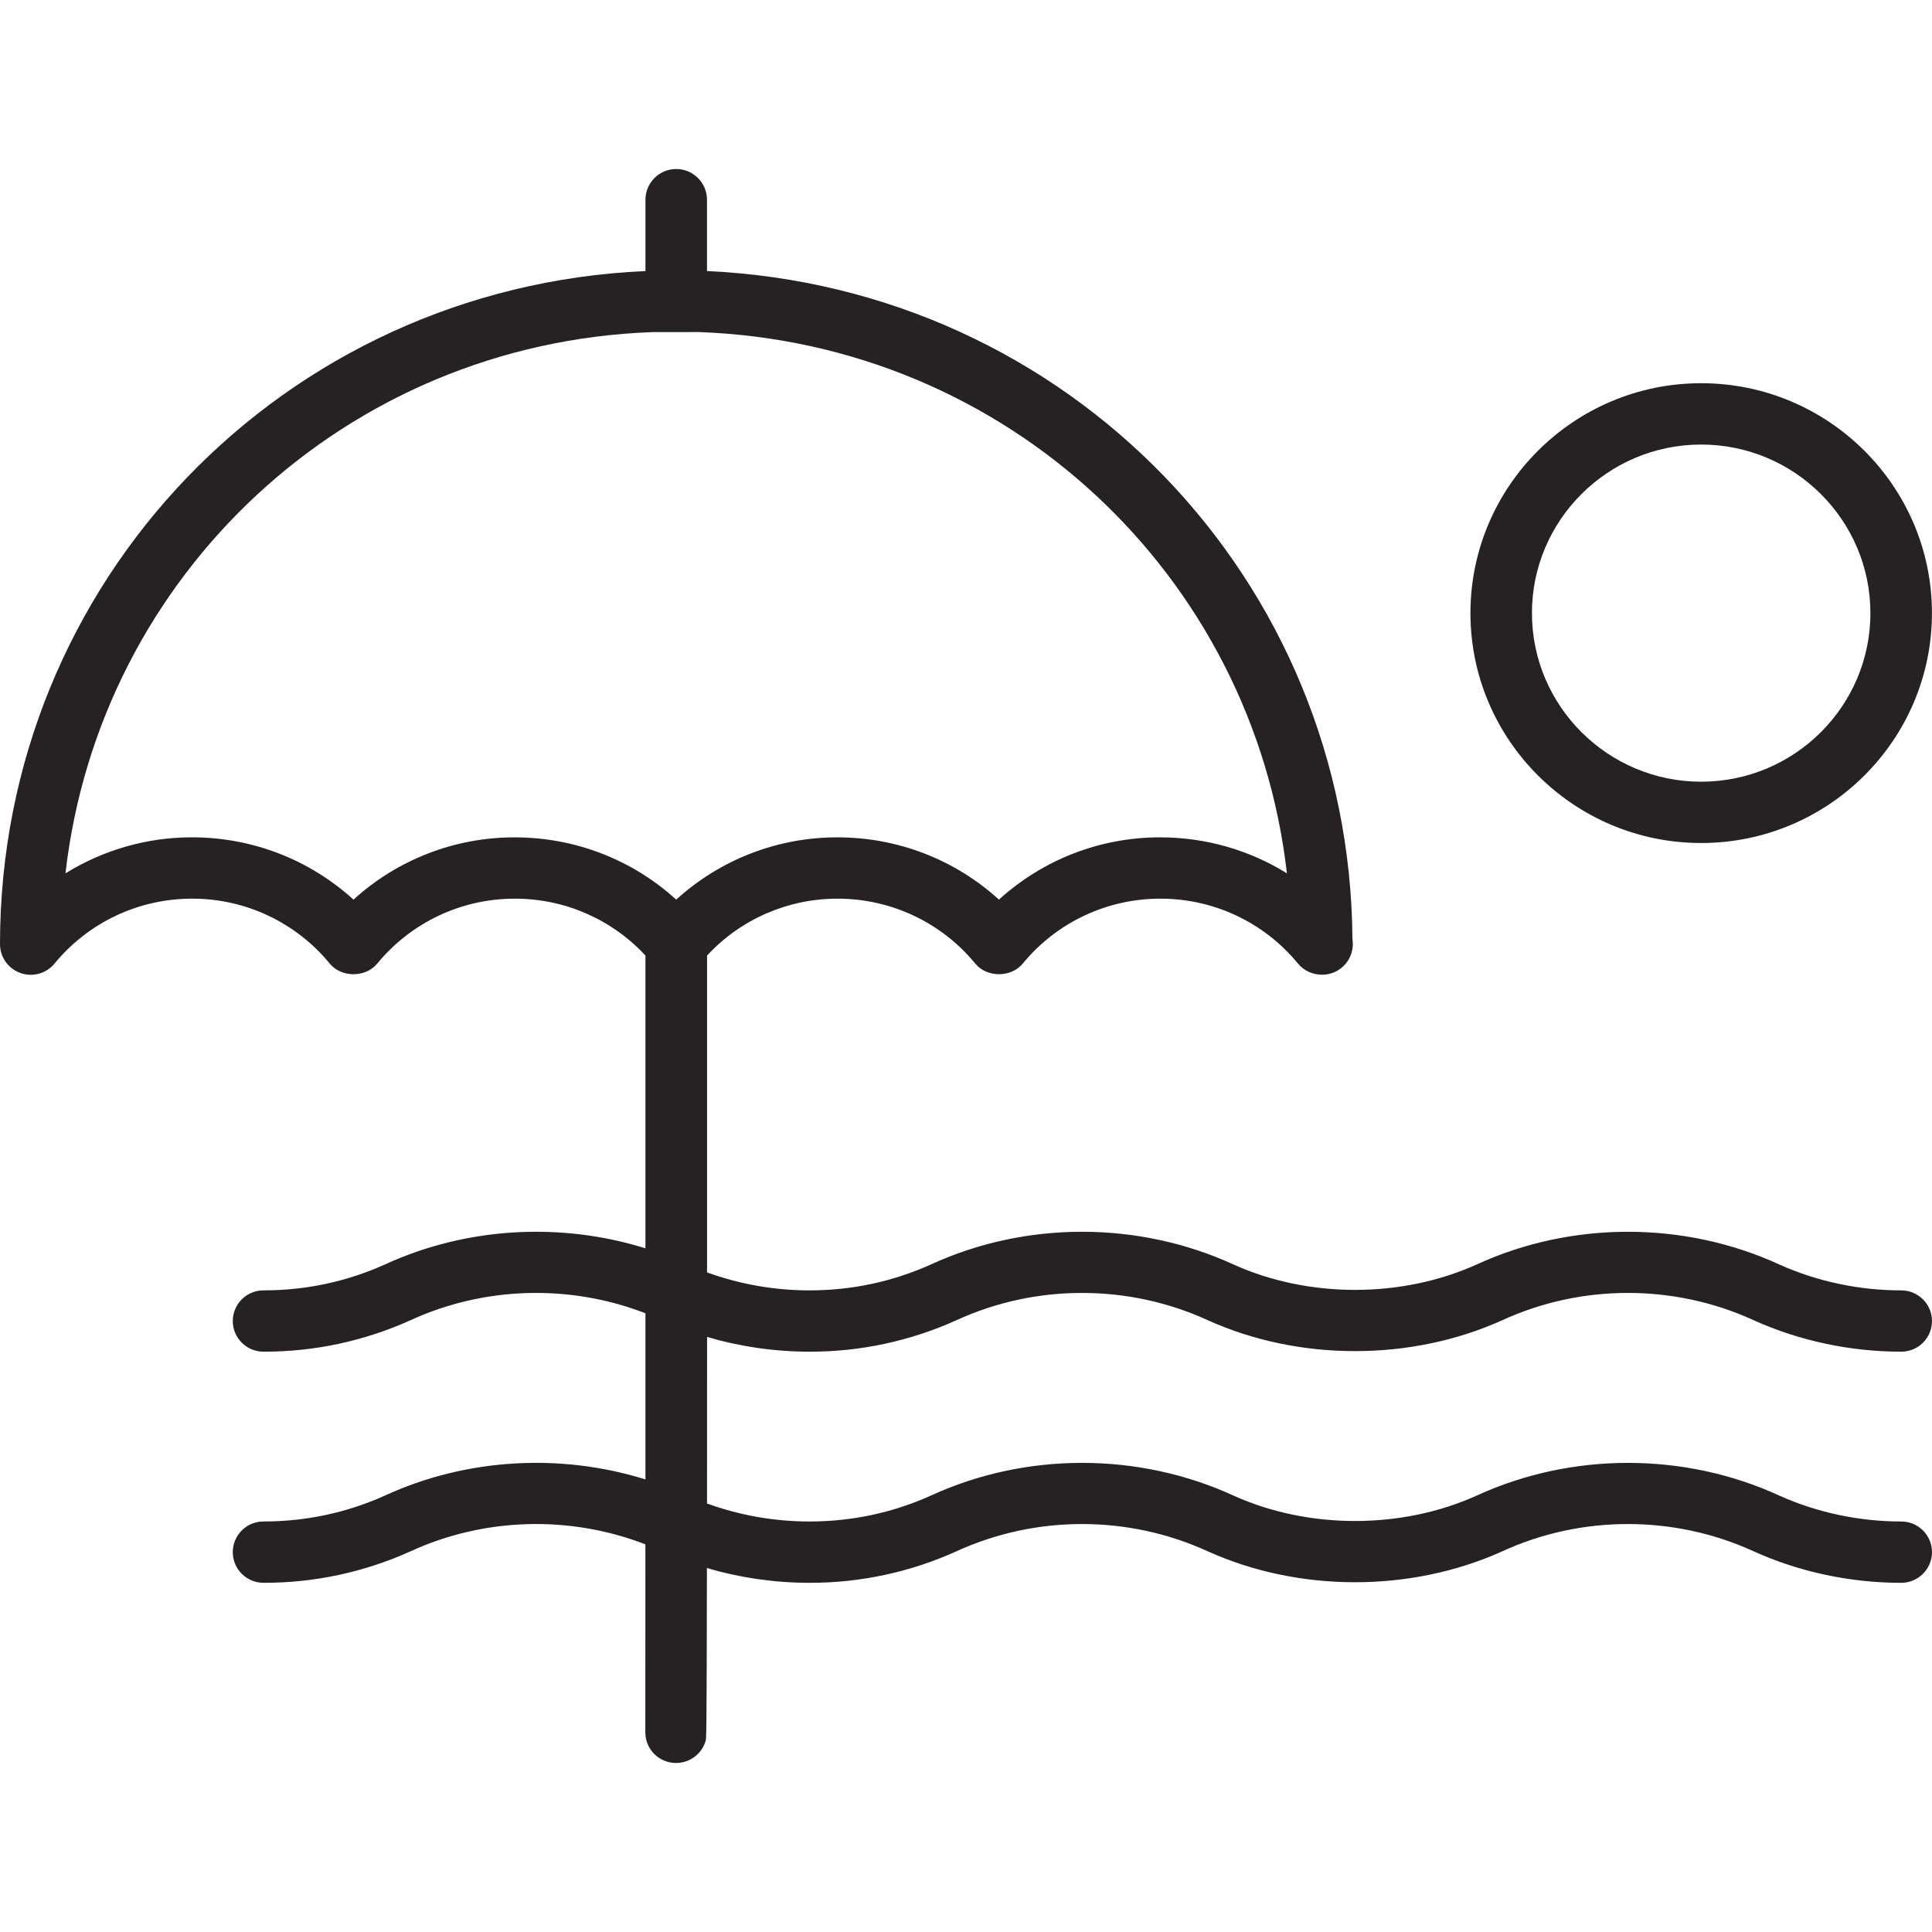
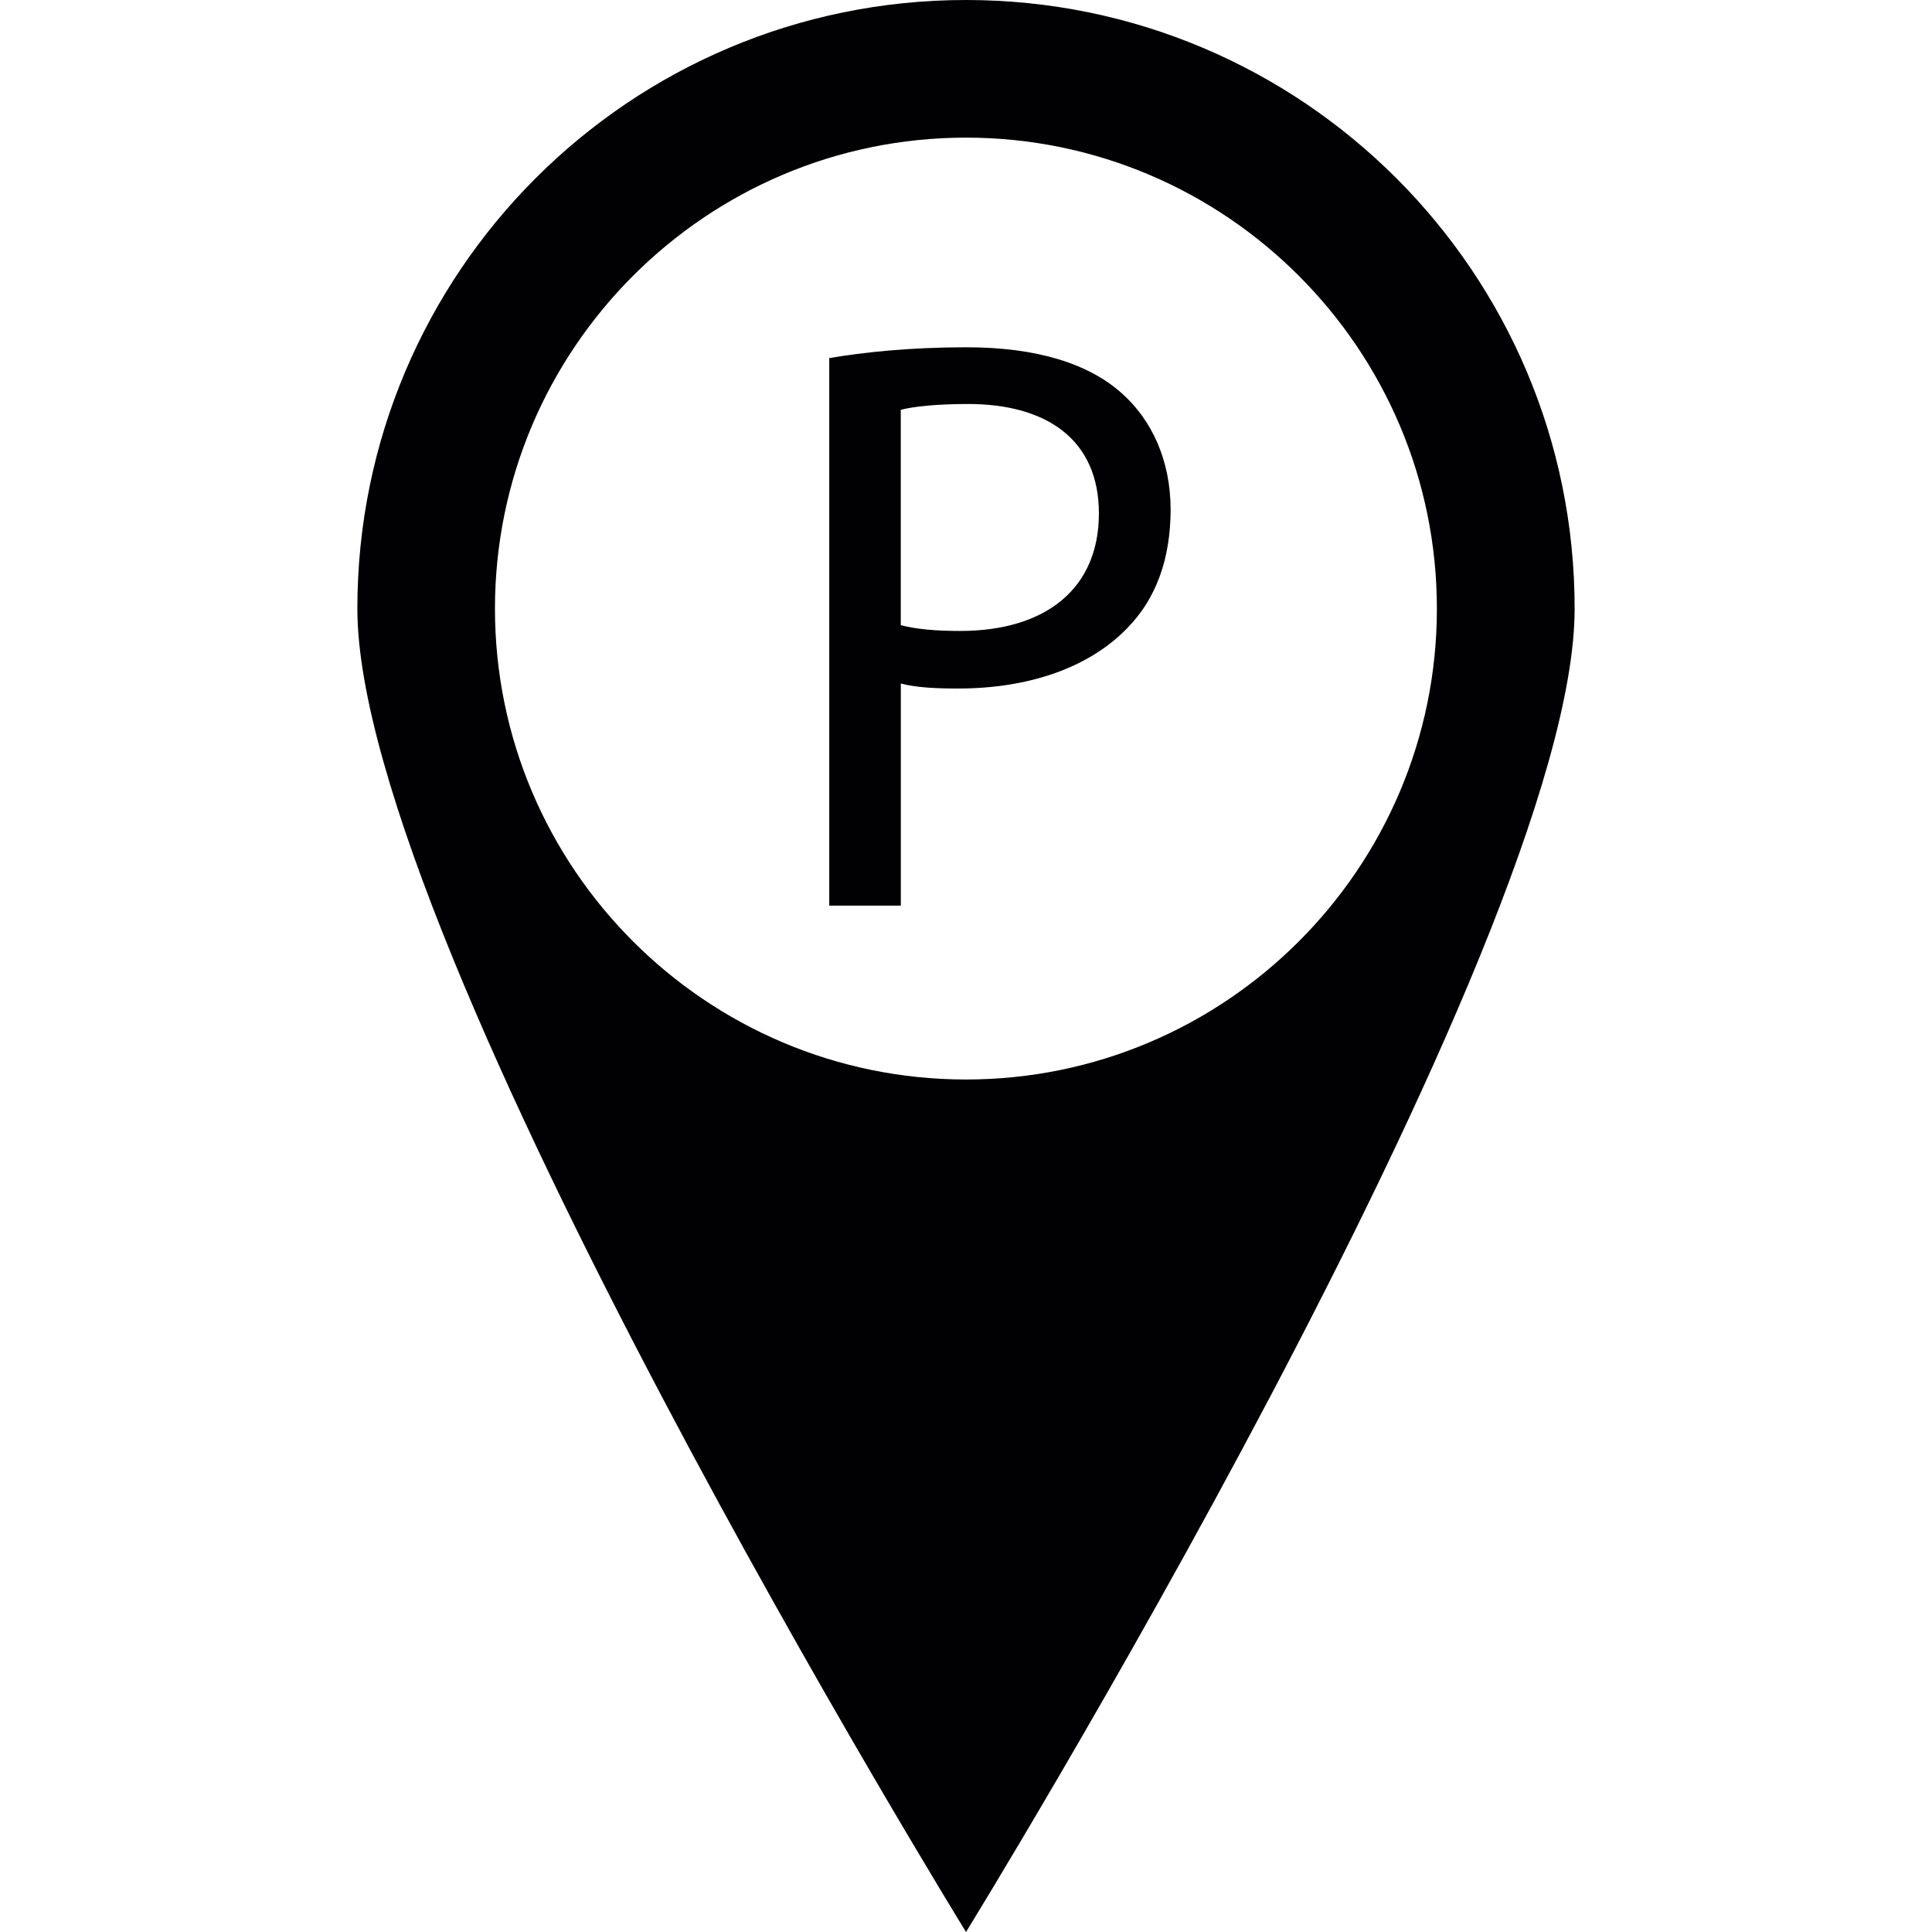
- <svg xmlns="http://www.w3.org/2000/svg" preserveAspectRatio="xMidYMid meet" data-bbox="19.976 33.999 159.989 131.997" width="200" height="200" viewBox="19.976 33.999 159.989 131.997" data-type="color" role="presentation" aria-hidden="true" aria-label="">
+ <svg xmlns="http://www.w3.org/2000/svg" height="800px" width="800px" version="1.1" id="Capa_1" viewBox="0 0 628.007 628.007" xml:space="preserve">
  <g>
-     <path fill="#262223" d="M89.329 89.344c5.006 0 9.742 1.852 13.37 5.157a19.778 19.778 0 0113.357-5.157c3.768 0 7.383 1.052 10.489 2.98-2.809-24.668-23.18-43.895-48.678-44.823l-3.881.005c-25.413.924-45.775 20.15-48.588 44.818a19.868 19.868 0 0110.485-2.982c4.997 0 9.733 1.852 13.366 5.16a19.768 19.768 0 0113.353-5.157c5.006 0 9.742 1.852 13.37 5.157a19.776 19.776 0 0113.357-5.158zm88.083 61.733c-4.214 0-8.437-.901-12.209-2.606-6.573-3.018-14.266-3.014-20.821-.005-7.586 3.429-16.859 3.402-24.382.005-6.577-3.018-14.262-3.014-20.821-.005a29.387 29.387 0 01-12.177 2.61c-2.872 0-5.753-.419-8.486-1.227-.018 14.008-.05 14.116-.108 14.324a2.553 2.553 0 01-3.164 1.72 2.536 2.536 0 01-1.828-2.518l.005-15.484c-6.262-2.426-13.343-2.227-19.444.574a29.387 29.387 0 01-12.177 2.61 2.544 2.544 0 01-2.548-2.541 2.542 2.542 0 012.548-2.538c3.516 0 6.897-.724 10.057-2.148 6.717-3.086 14.514-3.536 21.568-1.334v-13.759c-6.262-2.426-13.348-2.229-19.448.572a29.385 29.385 0 01-12.177 2.608 2.541 2.541 0 01-2.548-2.538 2.542 2.542 0 012.548-2.538c3.516 0 6.897-.724 10.057-2.148 6.717-3.085 14.518-3.536 21.568-1.334V99.132a14.687 14.687 0 00-10.804-4.709 14.705 14.705 0 00-11.403 5.371c-.963 1.177-2.971 1.179-3.939 0a14.71 14.71 0 00-11.394-5.373c-4.43 0-8.58 1.96-11.394 5.373a2.538 2.538 0 01-2.827.78 2.536 2.536 0 01-1.688-2.39c0-30.008 23.436-54.4 53.45-55.735V36.54a2.545 2.545 0 012.548-2.541 2.546 2.546 0 012.548 2.541v5.909c29.928 1.375 53.247 25.539 53.45 55.333a2.54 2.54 0 01-2.511 2.937c-.783 0-1.508-.33-2.003-.928a14.702 14.702 0 00-11.39-5.368 14.7 14.7 0 00-11.394 5.371c-.968 1.177-2.976 1.177-3.939 0a14.714 14.714 0 00-11.394-5.371 14.682 14.682 0 00-10.813 4.707v26.243a24.945 24.945 0 008.477 1.487c3.516 0 6.901-.724 10.062-2.148 7.856-3.608 17.179-3.61 25.057.005 6.177 2.789 13.897 2.819 20.141-.005 7.86-3.606 17.188-3.612 25.062.007 3.102 1.397 6.595 2.141 10.089 2.141a2.542 2.542 0 012.548 2.538 2.54 2.54 0 01-2.548 2.538c-4.214 0-8.437-.899-12.209-2.601-6.573-3.02-14.266-3.016-20.821-.007-7.586 3.428-16.859 3.402-24.382.007-6.577-3.02-14.262-3.016-20.821-.007a29.385 29.385 0 01-12.177 2.608c-2.872 0-5.744-.417-8.477-1.222l-.004 13.795a24.904 24.904 0 008.481 1.489c3.516 0 6.901-.724 10.062-2.148 7.856-3.608 17.179-3.61 25.057.005 6.177 2.789 13.897 2.819 20.141-.005 7.86-3.606 17.188-3.612 25.062.007 3.102 1.397 6.595 2.141 10.089 2.141a2.542 2.542 0 012.548 2.538 2.552 2.552 0 01-2.553 2.541zM160.85 89.813c-10.534 0-19.106-8.539-19.106-19.038 0-10.497 8.572-19.038 19.106-19.038 10.539 0 19.11 8.541 19.11 19.038 0 10.499-8.571 19.038-19.11 19.038zm0-32.997c-7.725 0-14.014 6.261-14.014 13.959 0 7.698 6.289 13.961 14.014 13.961 7.73 0 14.014-6.263 14.014-13.961s-6.285-13.959-14.014-13.959z" data-color="1" />
+     <g>
+       <g>
+         <path style="fill:#010002;" d="M314.008,44.738c84.404,0,153.059,68.704,153.059,153.108s-68.674,153.05-153.059,153.05     c-84.444,0-153.118-68.655-153.118-153.05S229.565,44.738,314.008,44.738 M314.008,0C204.729,0,116.162,88.557,116.162,197.836     c0,109.24,197.846,430.171,197.846,430.171s197.836-320.93,197.836-430.171C511.854,88.557,423.268,0,314.008,0z      M364.686,127.882c-10.669-9.614-27.532-14.997-50.492-14.997c-18.72,0-33.394,1.632-44.64,3.507v177.983h23.263v-72.182     c5.354,1.368,11.744,1.612,18.7,1.612c22.735,0,42.5-6.693,55.045-19.775c9.125-9.35,13.952-22.198,13.952-38.475     C380.484,149.503,374.3,136.411,364.686,127.882z M312.054,205.095c-7.758,0-14.186-0.557-19.257-1.876v-70.003     c4.025-1.084,11.744-1.895,21.905-1.895c25.393,0,42.5,11.49,42.5,35.554C357.212,191.202,340.104,205.095,312.054,205.095z" />
+       </g>
+     </g>
  </g>
</svg>
